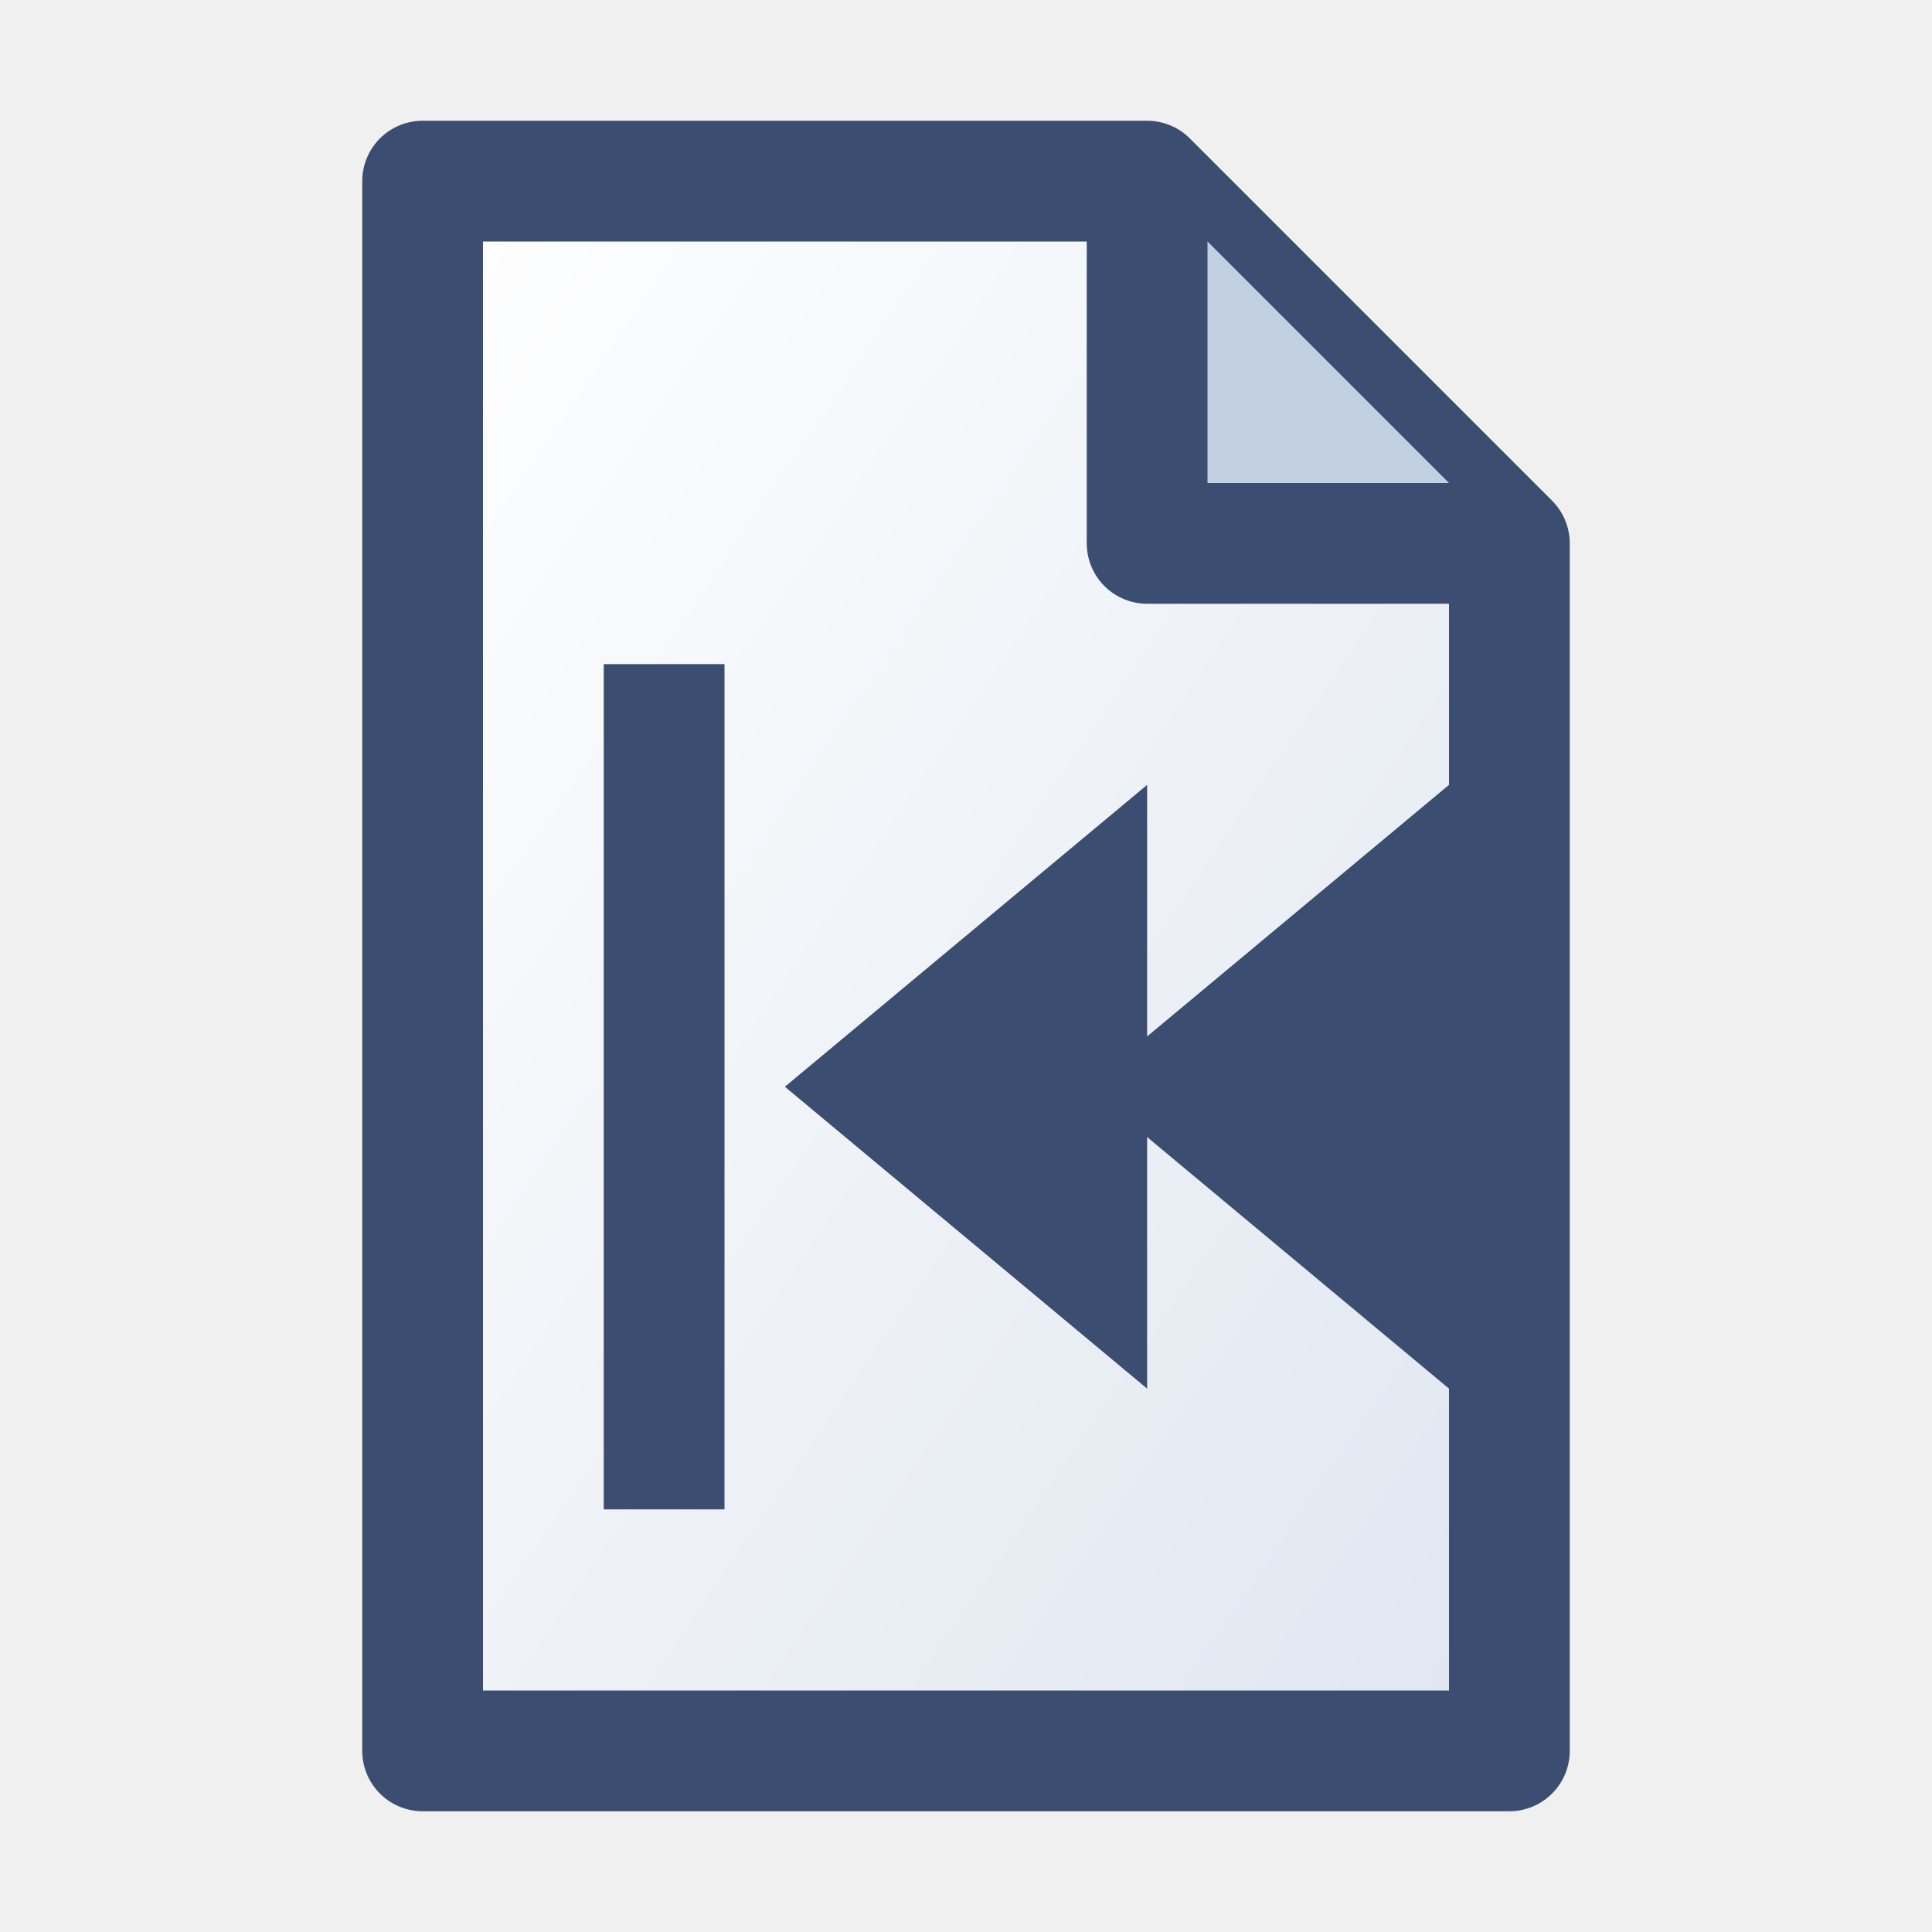
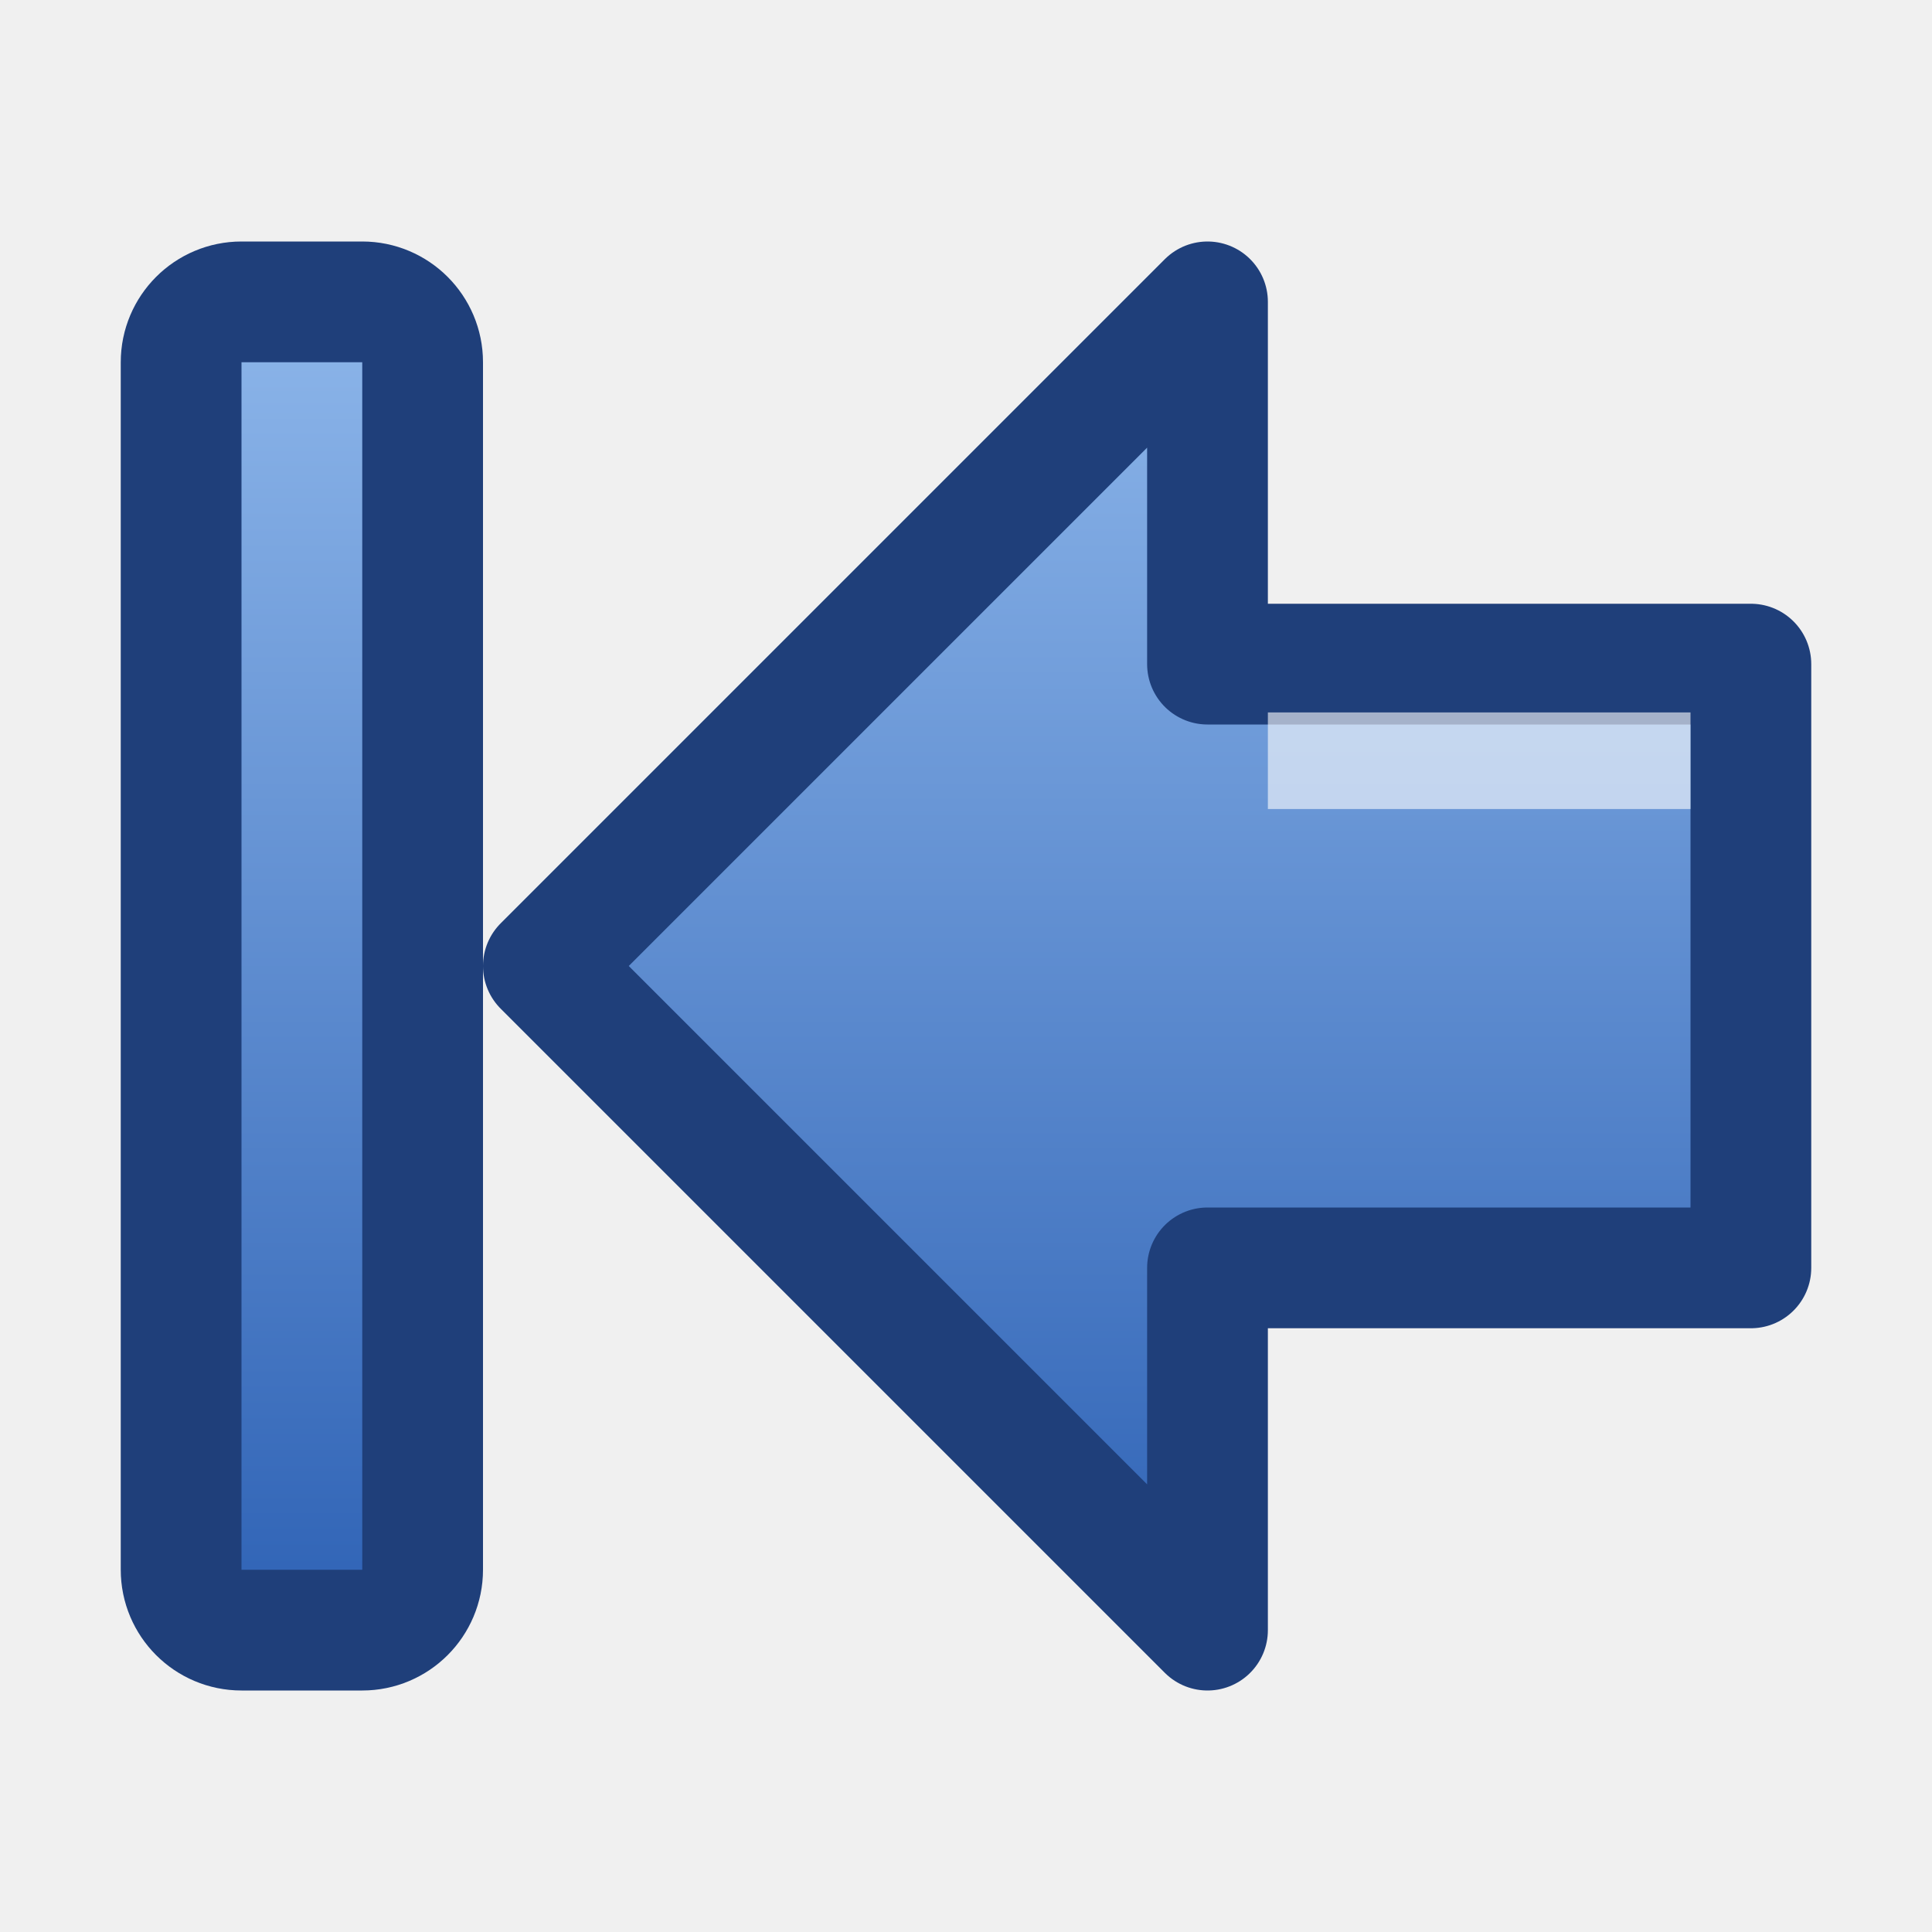
<svg xmlns="http://www.w3.org/2000/svg" width="16" height="16" viewBox="0 0 16 16">
  <defs>
    <linearGradient id="b" x1="0" y1="0" x2="0" y2="1">
      <stop offset="0" stop-color="#ffffff" />
      <stop offset="1" stop-color="#c3d0e3" />
    </linearGradient>
    <linearGradient id="p" x1="0" y1="0" x2="1" y2="1">
      <stop offset="0" stop-color="#ffffff" />
      <stop offset="1" stop-color="#dfe6f0" />
    </linearGradient>
    <linearGradient id="g" x1="0" y1="0" x2="0" y2="1">
      <stop offset="0" stop-color="#fbe089" />
      <stop offset="1" stop-color="#d49a16" />
    </linearGradient>
    <linearGradient id="o" x1="0" y1="0" x2="0" y2="1">
      <stop offset="0" stop-color="#ffc35a" />
      <stop offset="1" stop-color="#ee7a12" />
    </linearGradient>
    <linearGradient id="u" x1="0" y1="0" x2="0" y2="1">
      <stop offset="0" stop-color="#8db6ea" />
      <stop offset="1" stop-color="#2e62b5" />
    </linearGradient>
  </defs>
-   <path d="M3.5 1.5h6l3 3v10h-9z" fill="url(#p)" stroke="#3b4d70" stroke-width="1" stroke-linejoin="round" stroke-linecap="round" />
-   <path d="M9.5 1.5v3h3" fill="#c3d0e3" stroke="#3b4d70" stroke-width="1" stroke-linejoin="round" />
-   <path d="M5.5 5.5v7" stroke="#3b4d70" stroke-width="1" />
-   <path d="M9.5 6.5L6.5 9L9.5 11.5z" fill="#3b4d70" />
-   <path d="M12 6.5L9 9L12 11.5z" fill="#3b4d70" />
+   <rect x="1.5" y="2.5" width="2" height="11" rx=".5" fill="url(#u)" stroke="#1f3f7a" stroke-width="1" stroke-linejoin="round" />
+   <path d="M4.5 8L10.0 2.5V5.5H14.5V10.5H10.0V13.5Z" fill="url(#u)" stroke="#1f3f7a" stroke-width="1" stroke-linejoin="round" />
+   <path d="M10.5 6.3H14" stroke="#ffffff" stroke-width=".8" stroke-opacity=".6" />
</svg>
